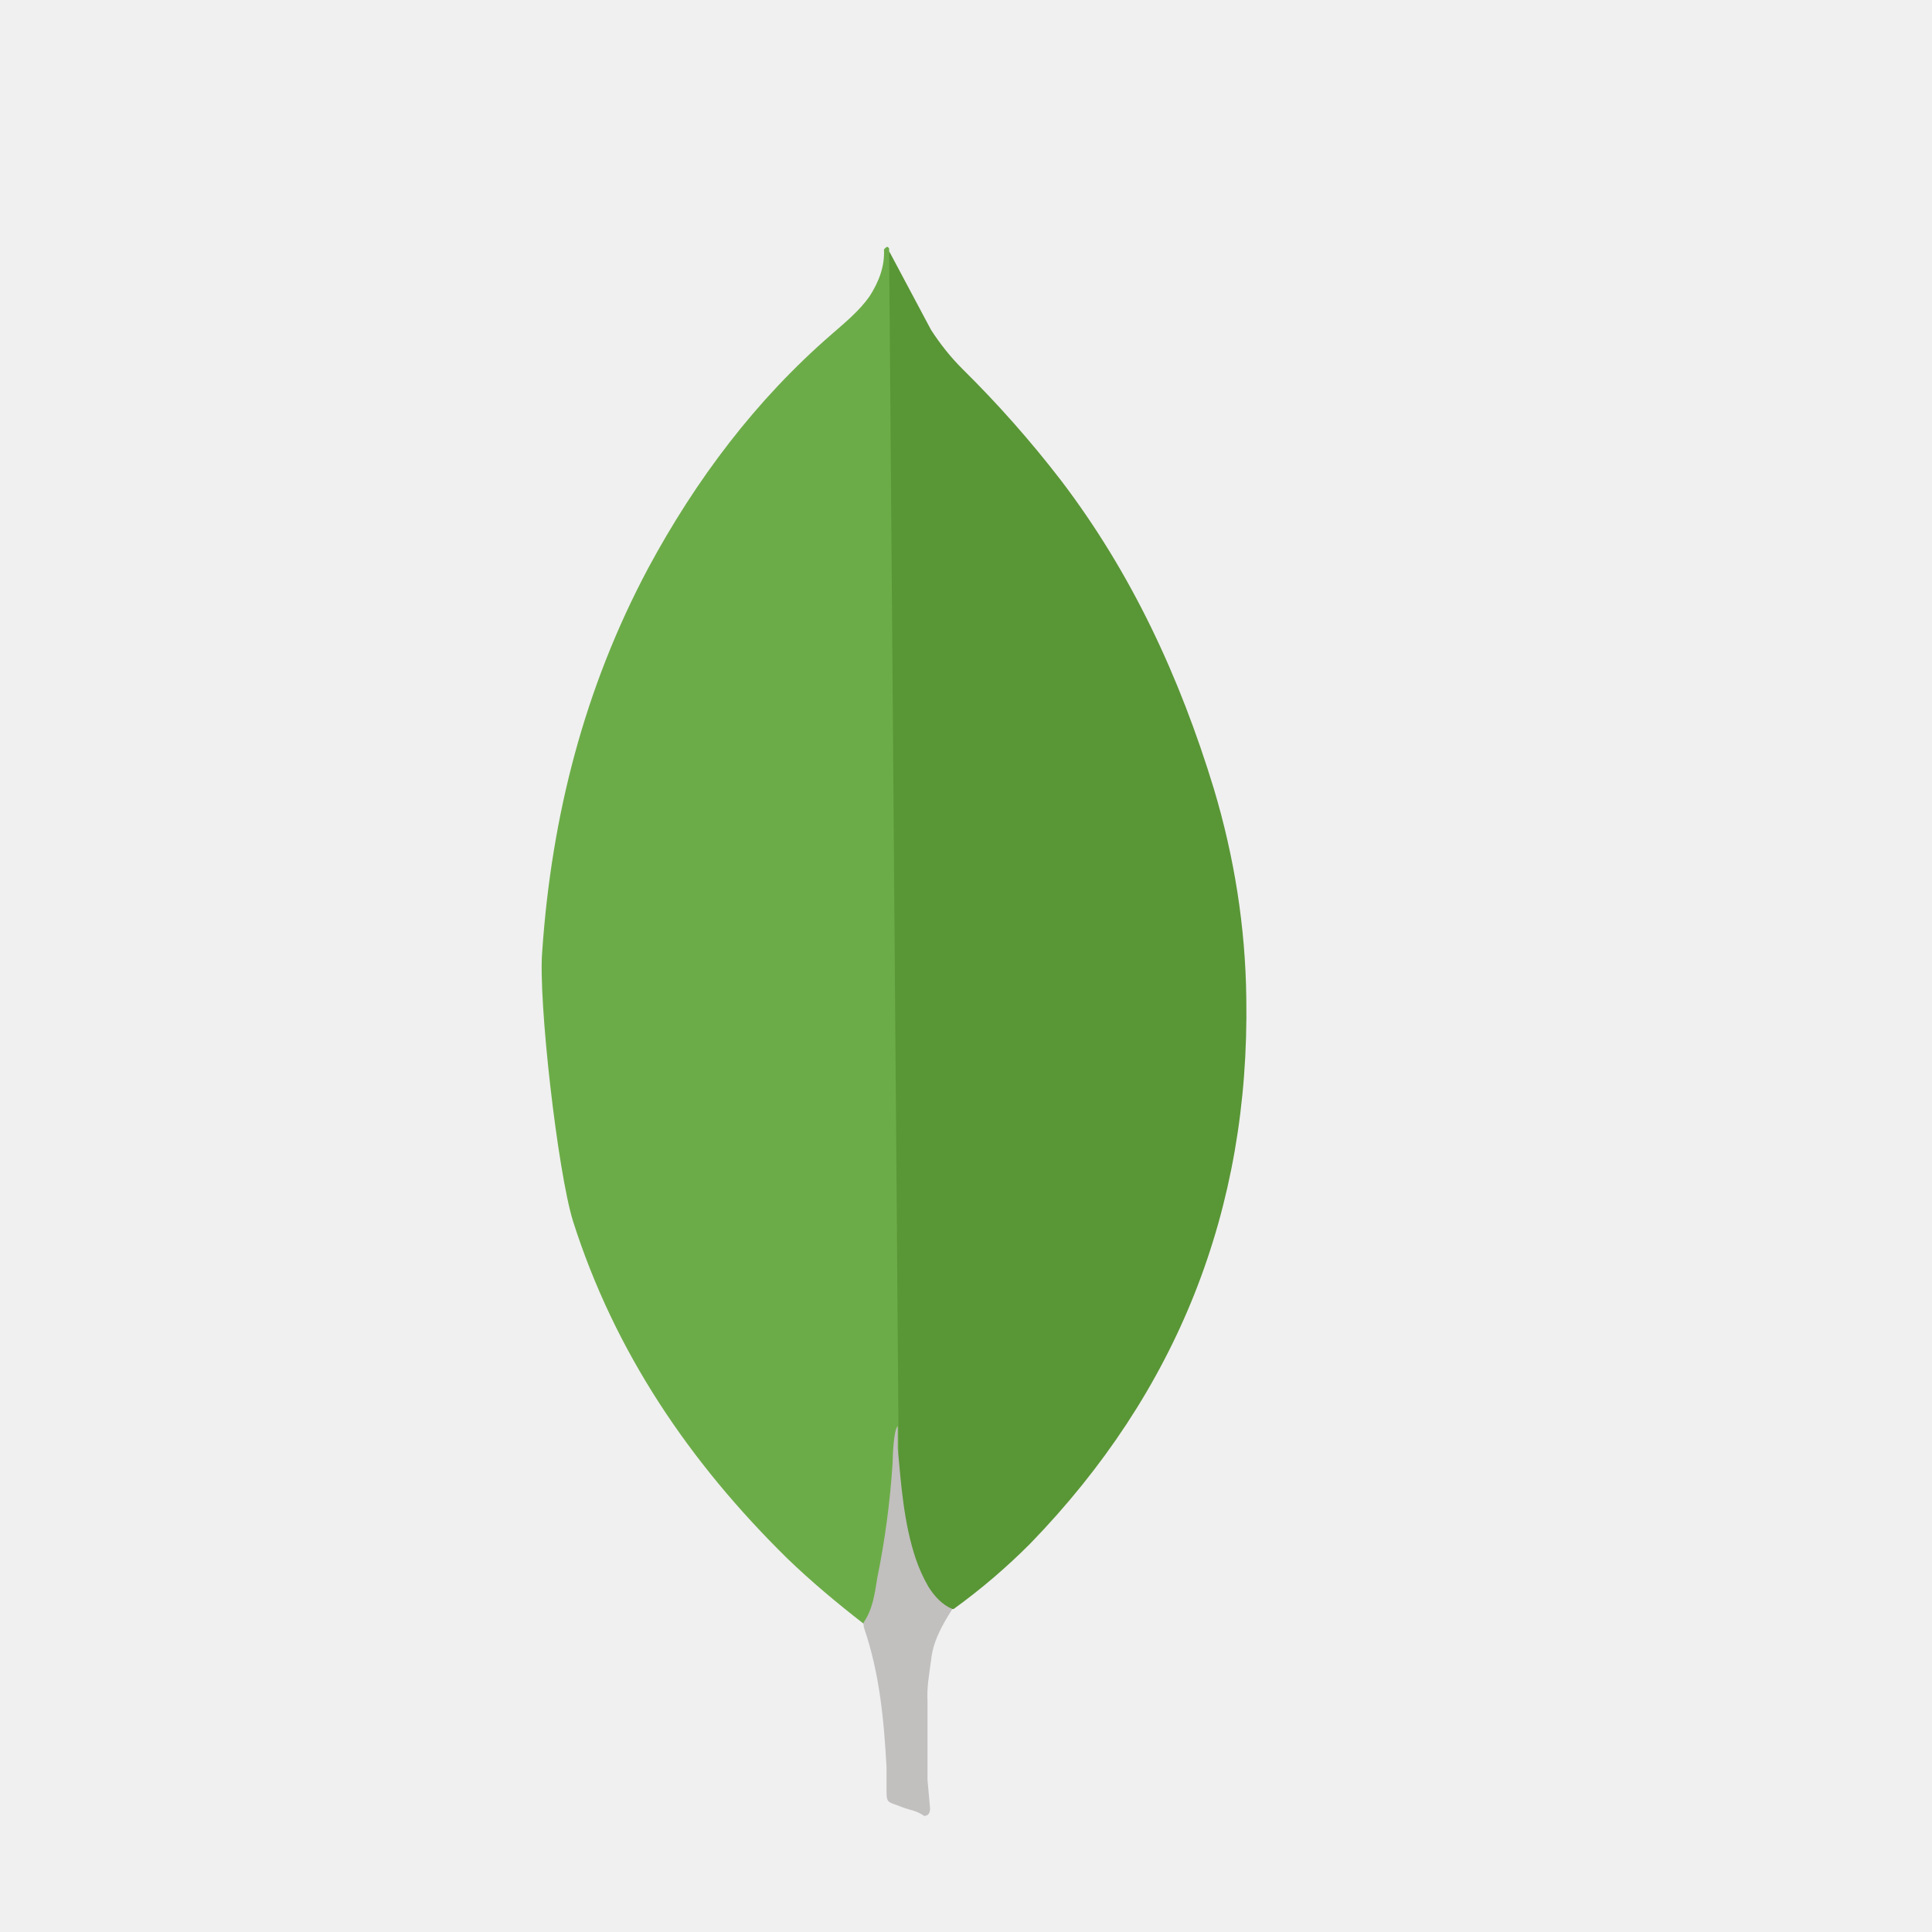
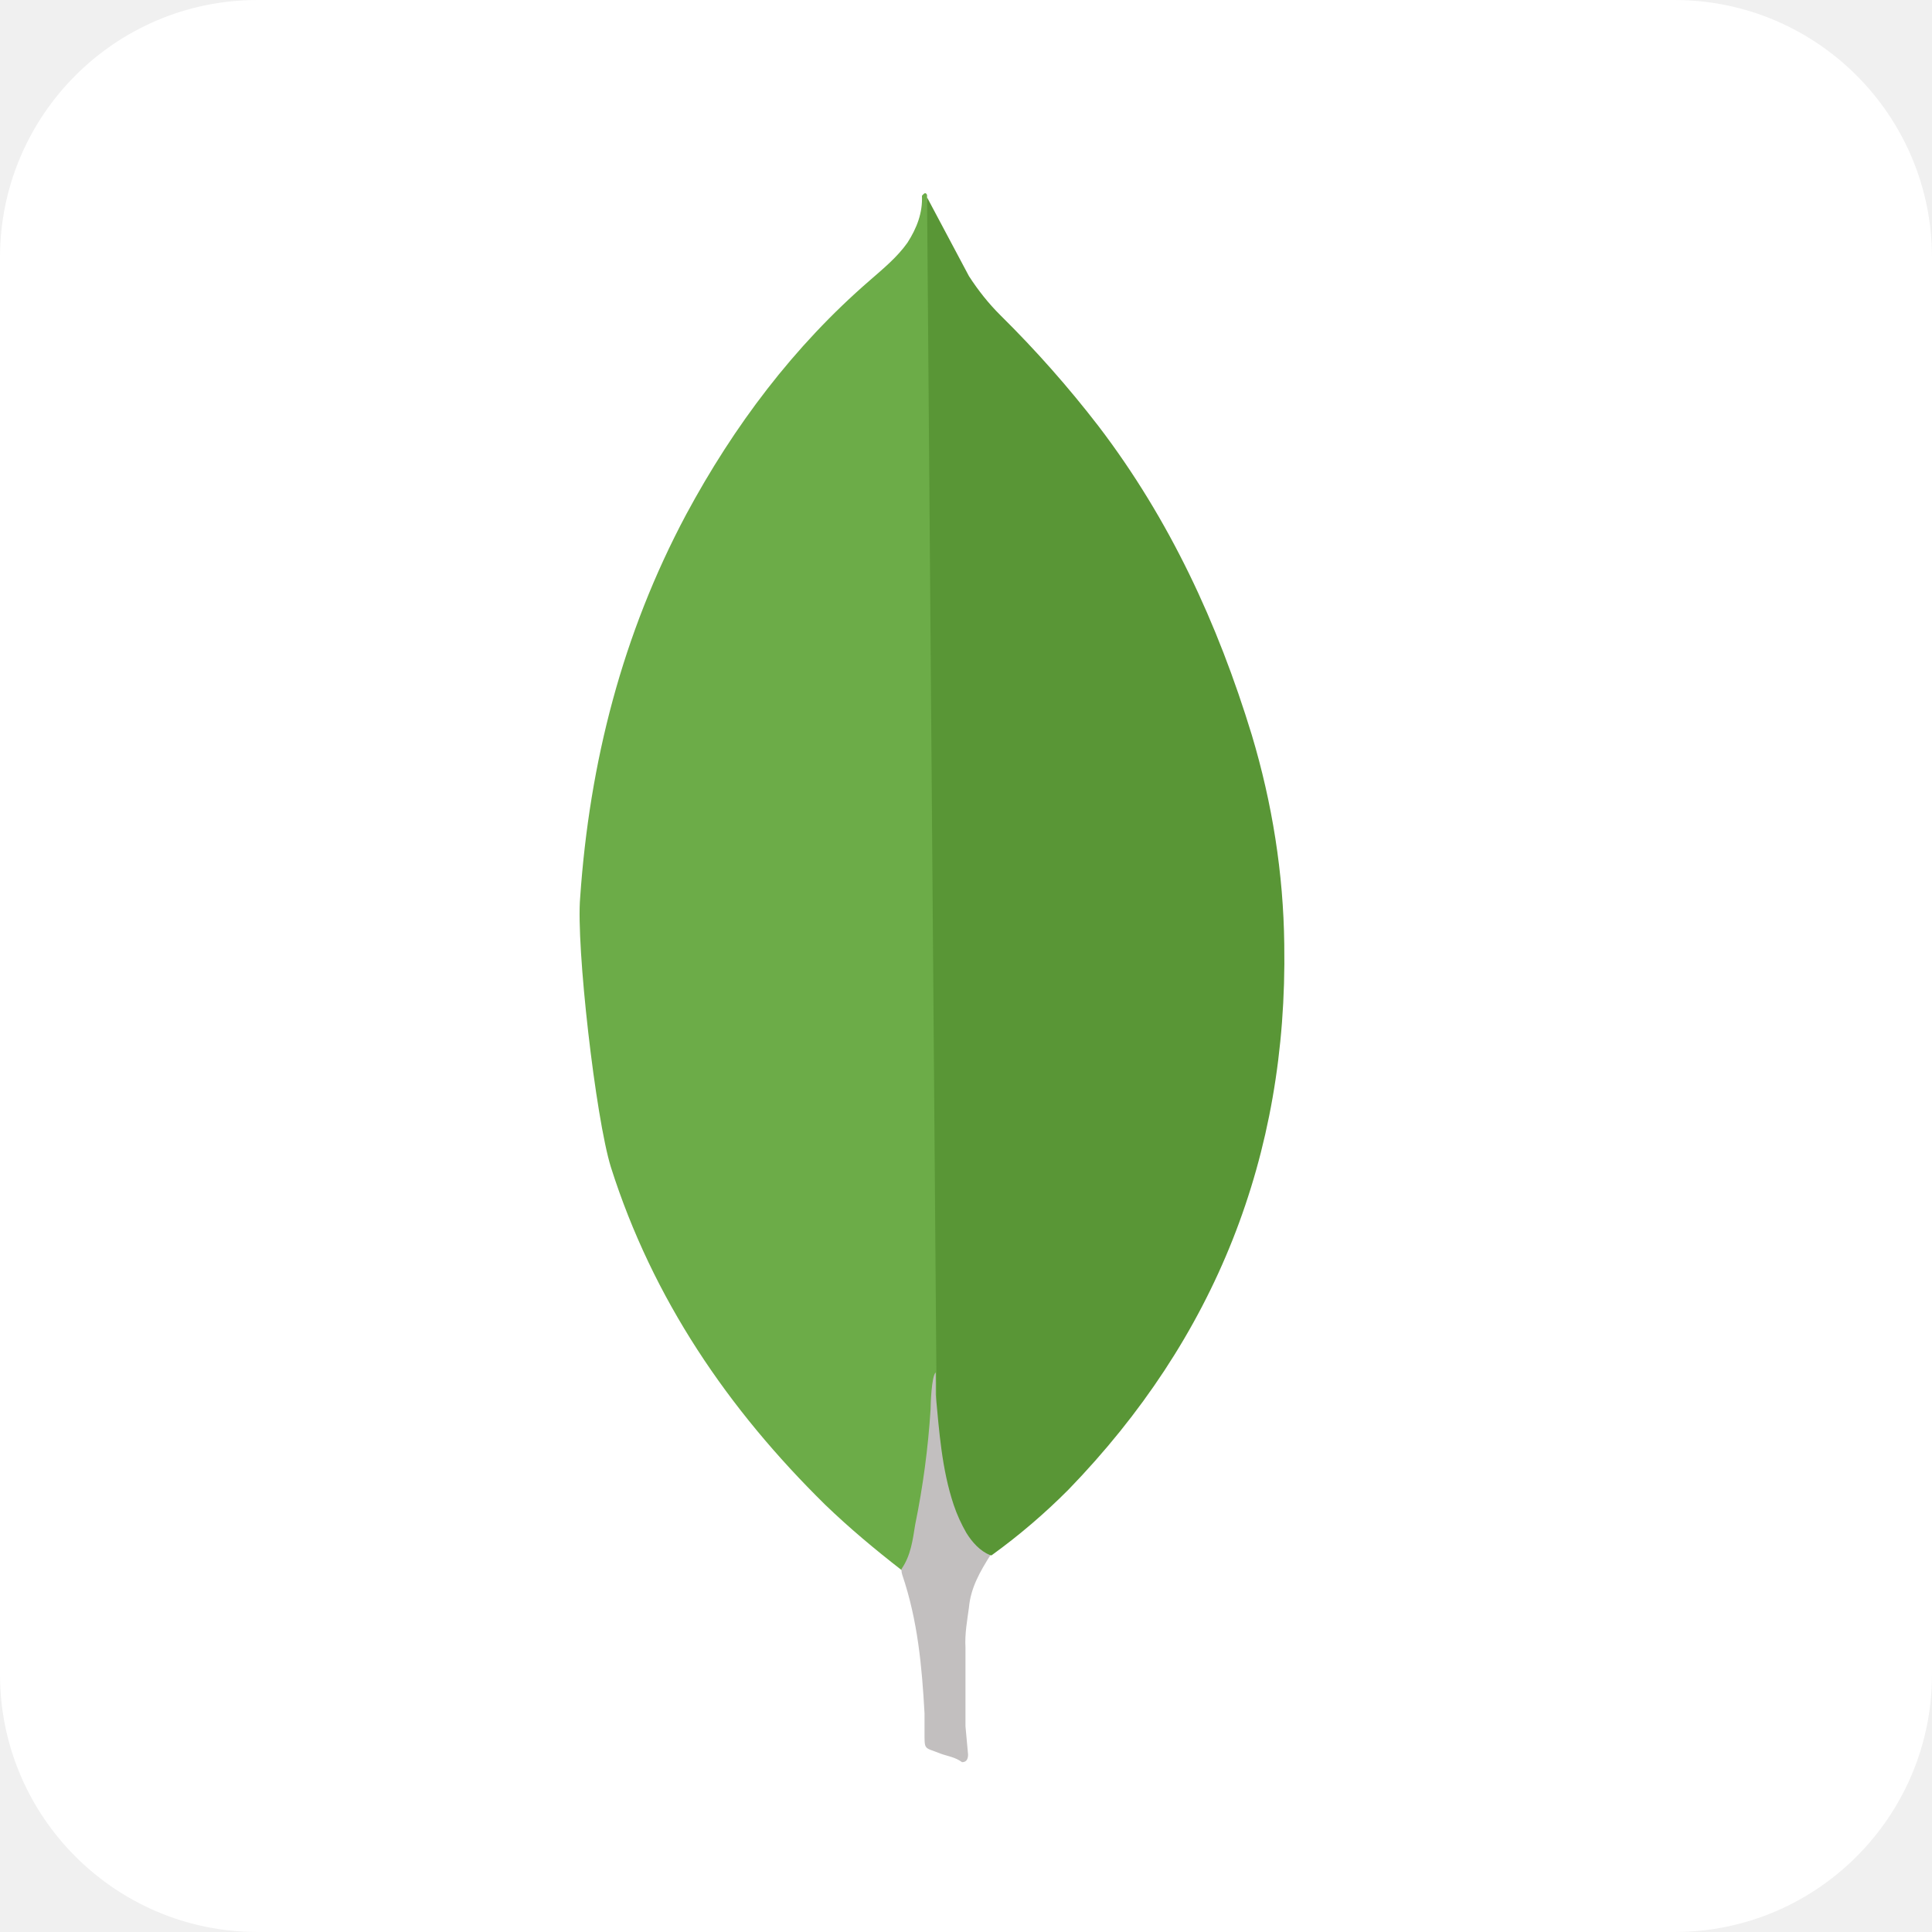
- <svg xmlns="http://www.w3.org/2000/svg" height="2500" viewBox="8.738 -5.036 17.46 39.406" width="2500">
-   <path d="m15.9.087.854 1.604c.192.296.4.558.645.802a22.406 22.406 0 0 1 2.004 2.266c1.447 1.9 2.423 4.01 3.12 6.292.418 1.394.645 2.824.662 4.27.07 4.323-1.412 8.035-4.4 11.12a12.7 12.7 0 0 1 -1.57 1.342c-.296 0-.436-.227-.558-.436a3.589 3.589 0 0 1 -.436-1.255c-.105-.523-.174-1.046-.14-1.586v-.244c-.024-.052-.285-24.052-.181-24.175z" fill="#599636" />
-   <path d="m15.9.034c-.035-.07-.07-.017-.105.017.017.35-.105.662-.296.96-.21.296-.488.523-.767.767-1.55 1.342-2.77 2.963-3.747 4.776-1.3 2.44-1.97 5.055-2.16 7.808-.087.993.314 4.497.627 5.508.854 2.684 2.388 4.933 4.375 6.885.488.47 1.01.906 1.55 1.325.157 0 .174-.14.21-.244a4.78 4.78 0 0 0 .157-.68l.35-2.614z" fill="#6cac48" />
-   <path d="m16.754 28.845c.035-.4.227-.732.436-1.063-.21-.087-.366-.26-.488-.453a3.235 3.235 0 0 1 -.26-.575c-.244-.732-.296-1.5-.366-2.248v-.453c-.087.07-.105.662-.105.75a17.37 17.37 0 0 1 -.314 2.353c-.052.314-.087.627-.28.906 0 .035 0 .07.017.122.314.924.4 1.865.453 2.824v.35c0 .418-.017.33.33.47.14.052.296.07.436.174.105 0 .122-.087.122-.157l-.052-.575v-1.604c-.017-.28.035-.558.07-.82z" fill="#c2bfbf" />
+ <svg xmlns="http://www.w3.org/2000/svg" width="30" height="30" viewBox="0 0 30 30" fill="none">
+   <rect width="30" height="30" rx="4" fill="white" />
+   <path d="M14.396 3.066L15.046 4.288C15.192 4.513 15.35 4.712 15.537 4.898C16.084 5.438 16.593 6.014 17.062 6.623C18.164 8.07 18.907 9.676 19.438 11.413C19.756 12.475 19.929 13.563 19.942 14.664C19.995 17.955 18.867 20.781 16.592 23.13C16.222 23.502 15.822 23.844 15.397 24.151C15.171 24.151 15.065 23.979 14.972 23.82C14.803 23.524 14.69 23.2 14.64 22.864C14.56 22.466 14.507 22.068 14.533 21.657V21.471C14.515 21.431 14.316 3.16 14.396 3.066Z" fill="#599636" />
+   <path d="M14.395 3.026C14.369 2.973 14.342 3.013 14.316 3.039C14.328 3.306 14.236 3.543 14.09 3.77C13.93 3.995 13.719 4.168 13.506 4.354C12.326 5.376 11.397 6.61 10.654 7.99C9.664 9.847 9.154 11.838 9.009 13.934C8.943 14.69 9.248 17.358 9.487 18.127C10.137 20.171 11.305 21.883 12.817 23.369C13.189 23.727 13.586 24.059 13.997 24.378C14.117 24.378 14.13 24.271 14.157 24.192C14.21 24.023 14.249 23.849 14.277 23.674L14.543 21.684L14.395 3.026Z" fill="#6CAC48" />
+   <path d="M15.046 24.96C15.073 24.655 15.219 24.402 15.378 24.15C15.218 24.084 15.1 23.953 15.007 23.805C14.927 23.666 14.86 23.52 14.809 23.368C14.623 22.811 14.584 22.226 14.53 21.656V21.311C14.464 21.365 14.45 21.816 14.45 21.883C14.412 22.484 14.332 23.083 14.211 23.674C14.172 23.913 14.145 24.151 13.998 24.364C13.998 24.39 13.998 24.417 14.011 24.456C14.25 25.16 14.316 25.876 14.356 26.606V26.873C14.356 27.191 14.343 27.124 14.607 27.231C14.714 27.27 14.832 27.284 14.939 27.363C15.019 27.363 15.032 27.297 15.032 27.244L14.992 26.806V25.585C14.979 25.372 15.019 25.16 15.046 24.96L15.046 24.96Z" fill="#C2BFBF" />
</svg>
